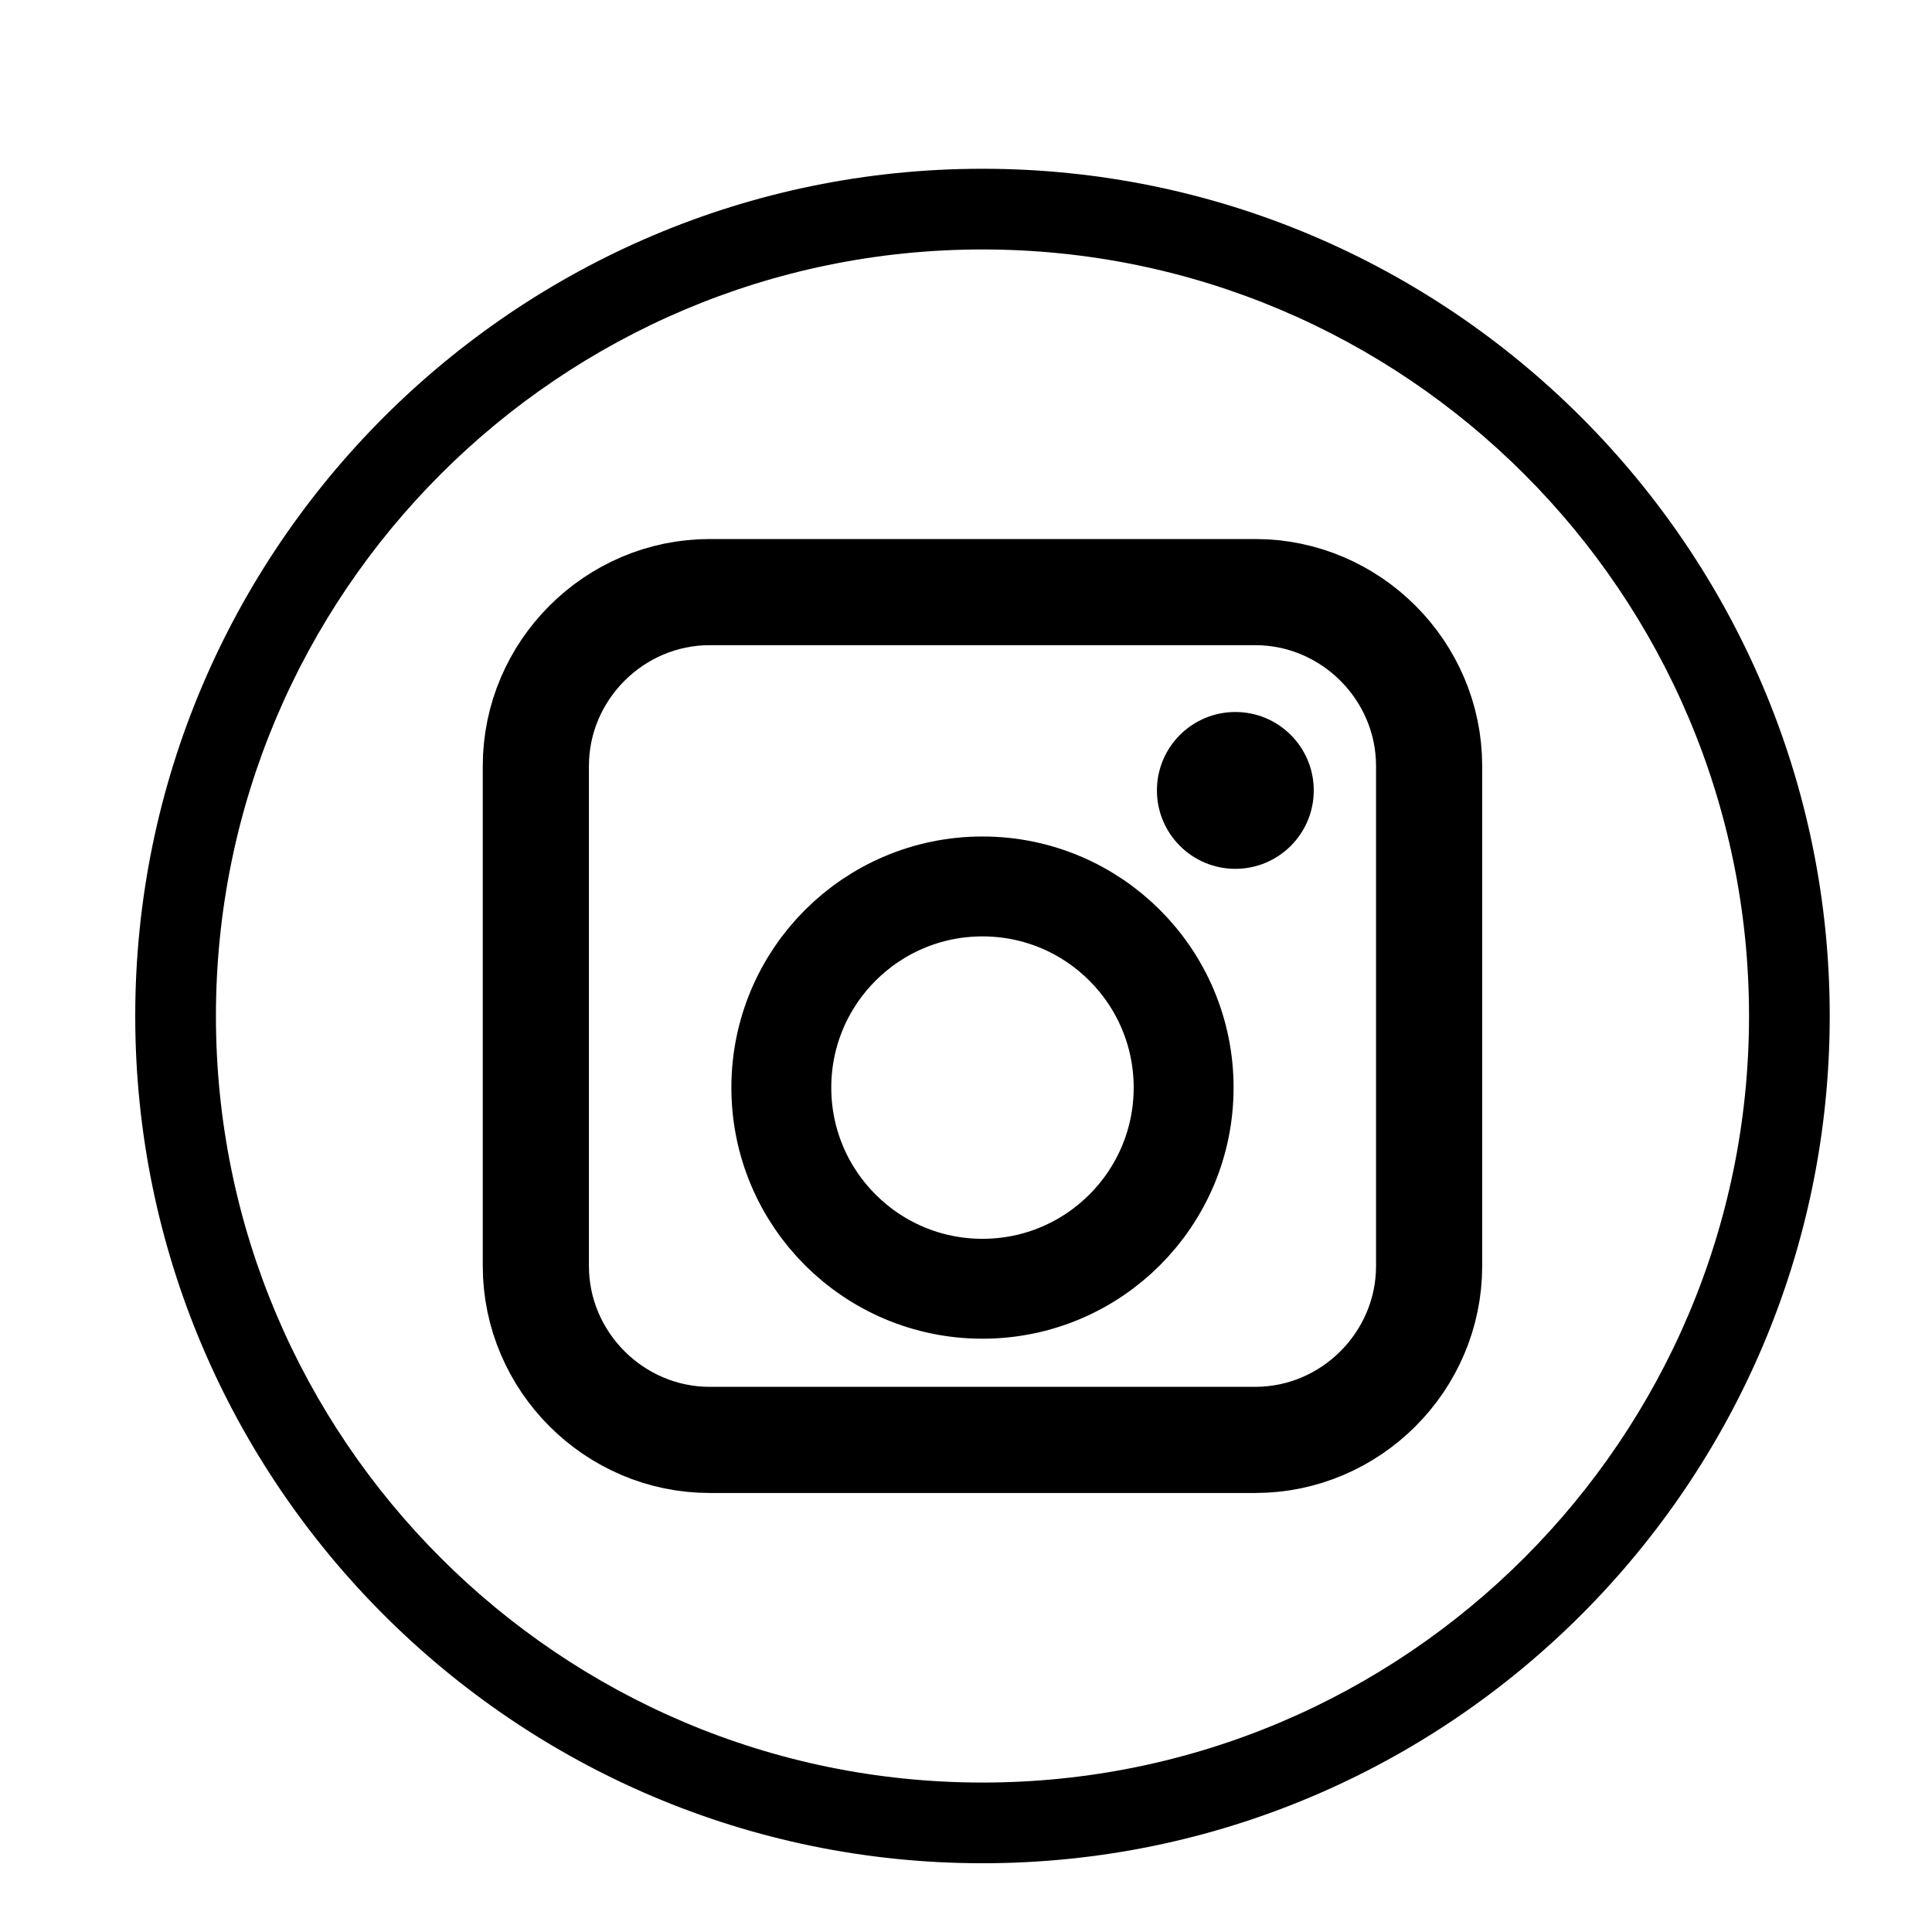
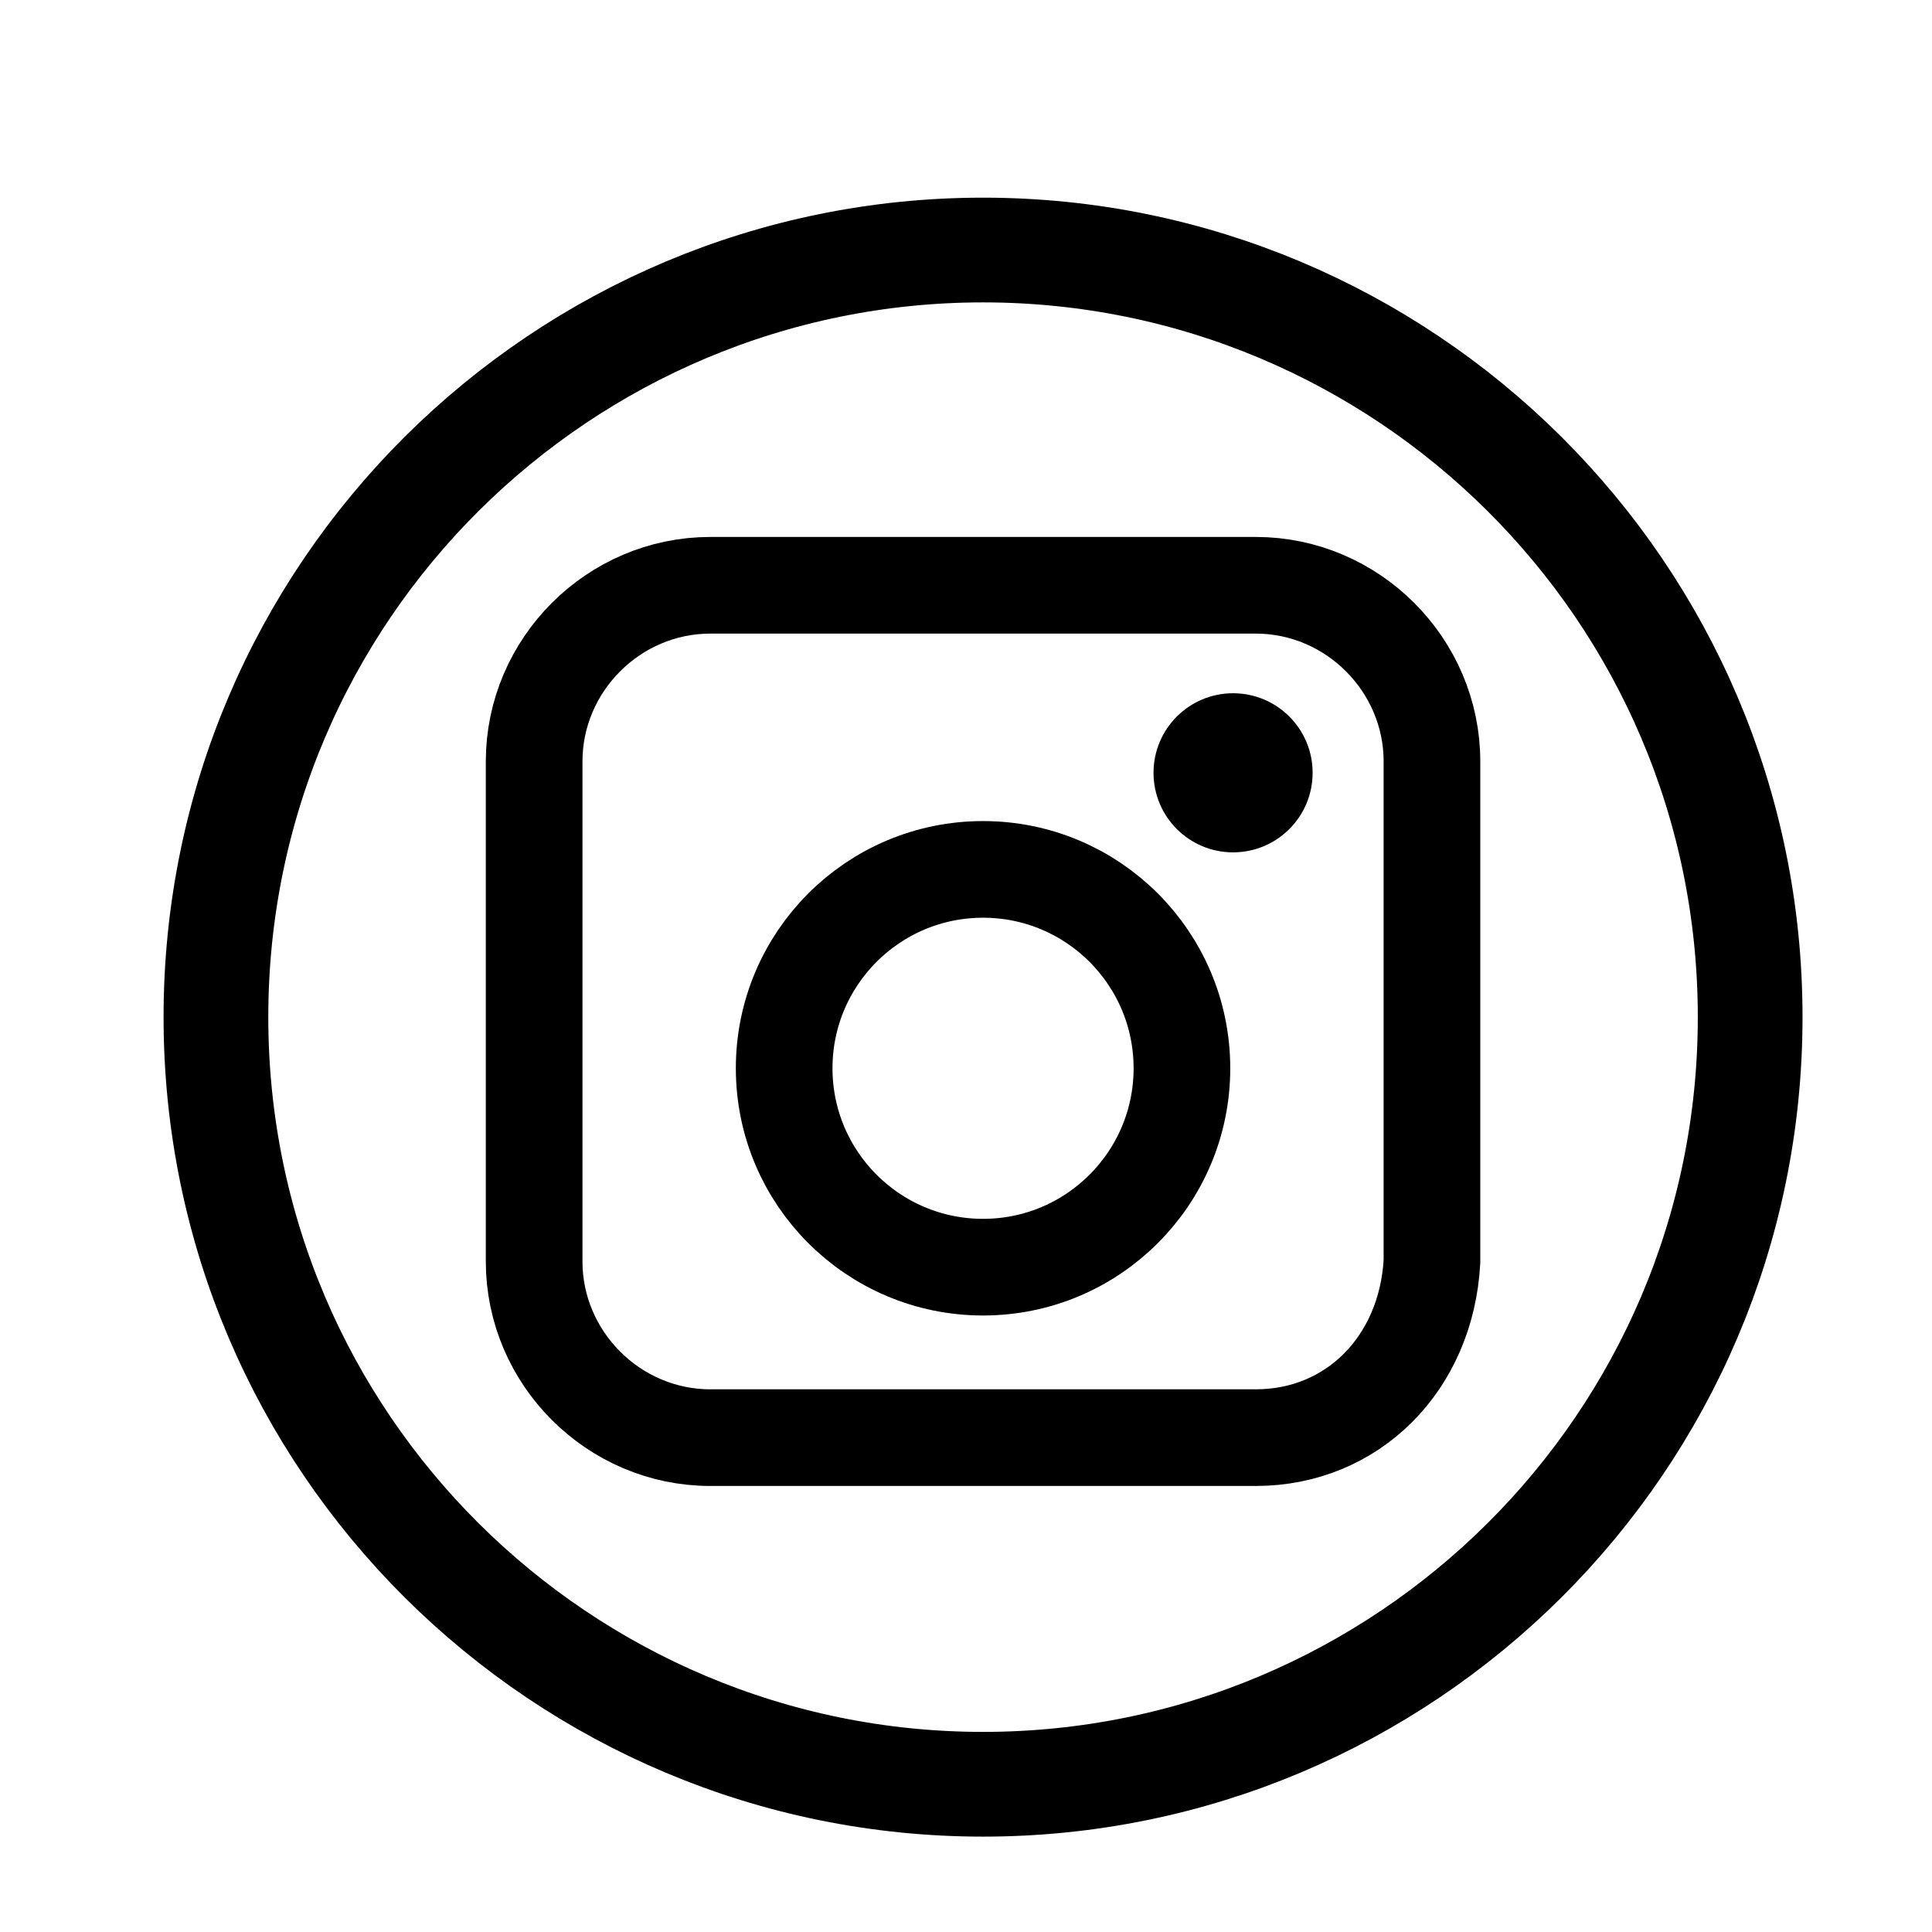
<svg xmlns="http://www.w3.org/2000/svg" version="1.1" id="svg41" x="0px" y="0px" viewBox="0 0 34 34" style="enable-background:new 0 0 34 34;" xml:space="preserve">
  <style type="text/css">
- 	.st0{fill:none;stroke:#000000;stroke-width:1.868;stroke-miterlimit:10;}
- 	.st1{fill:none;stroke:#000000;stroke-width:1.758;stroke-miterlimit:10;}
+ 	.st0{fill:none;stroke:#000000;stroke-width:1.843;stroke-miterlimit:10;}
+ 	.st1{fill:none;stroke:#000000;stroke-width:1.701;stroke-miterlimit:10;}
</style>
  <g id="background_1_" transform="translate(286.832,-245.7389)">
</g>
  <g>
-     <path d="M17.29,32.79c-8.22,0-14.91-6.69-14.91-14.91S9.07,2.97,17.29,2.97S32.2,9.66,32.2,17.88S25.51,32.79,17.29,32.79z    M17.29,4.39C9.85,4.39,3.8,10.44,3.8,17.88s6.05,13.49,13.49,13.49c7.44,0,13.49-6.05,13.49-13.49S24.73,4.39,17.29,4.39z" />
+     <path class="st0" d="M17.3,4.4c-7.4,0-13.5,6-13.5,13.5s6.1,13.5,13.5,13.5s13.5-6,13.5-13.5S24.7,4.4,17.3,4.4z" />
  </g>
  <g>
-     <path class="st0" d="M22.09,25.34h-9.6c-1.68,0-3.06-1.38-3.06-3.06v-8.8c0-1.68,1.38-3.06,3.06-3.06h9.6   c1.68,0,3.06,1.38,3.06,3.06v8.8C25.15,23.96,23.77,25.34,22.09,25.34z" />
-     <circle class="st1" cx="17.29" cy="19.14" r="3.54" />
-     <circle cx="21.74" cy="13.91" r="1.38" />
+     <path class="st1" d="M22.1,25.3h-9.6c-1.7,0-3.1-1.4-3.1-3.1v-8.8c0-1.7,1.4-3.1,3.1-3.1h9.6c1.7,0,3.1,1.4,3.1,3.1v8.8   C25.1,24,23.8,25.3,22.1,25.3z" />
+     <circle class="st1" cx="17.3" cy="18.8" r="3.5" />
+     <circle cx="21.7" cy="13.6" r="1.4" />
  </g>
</svg>
